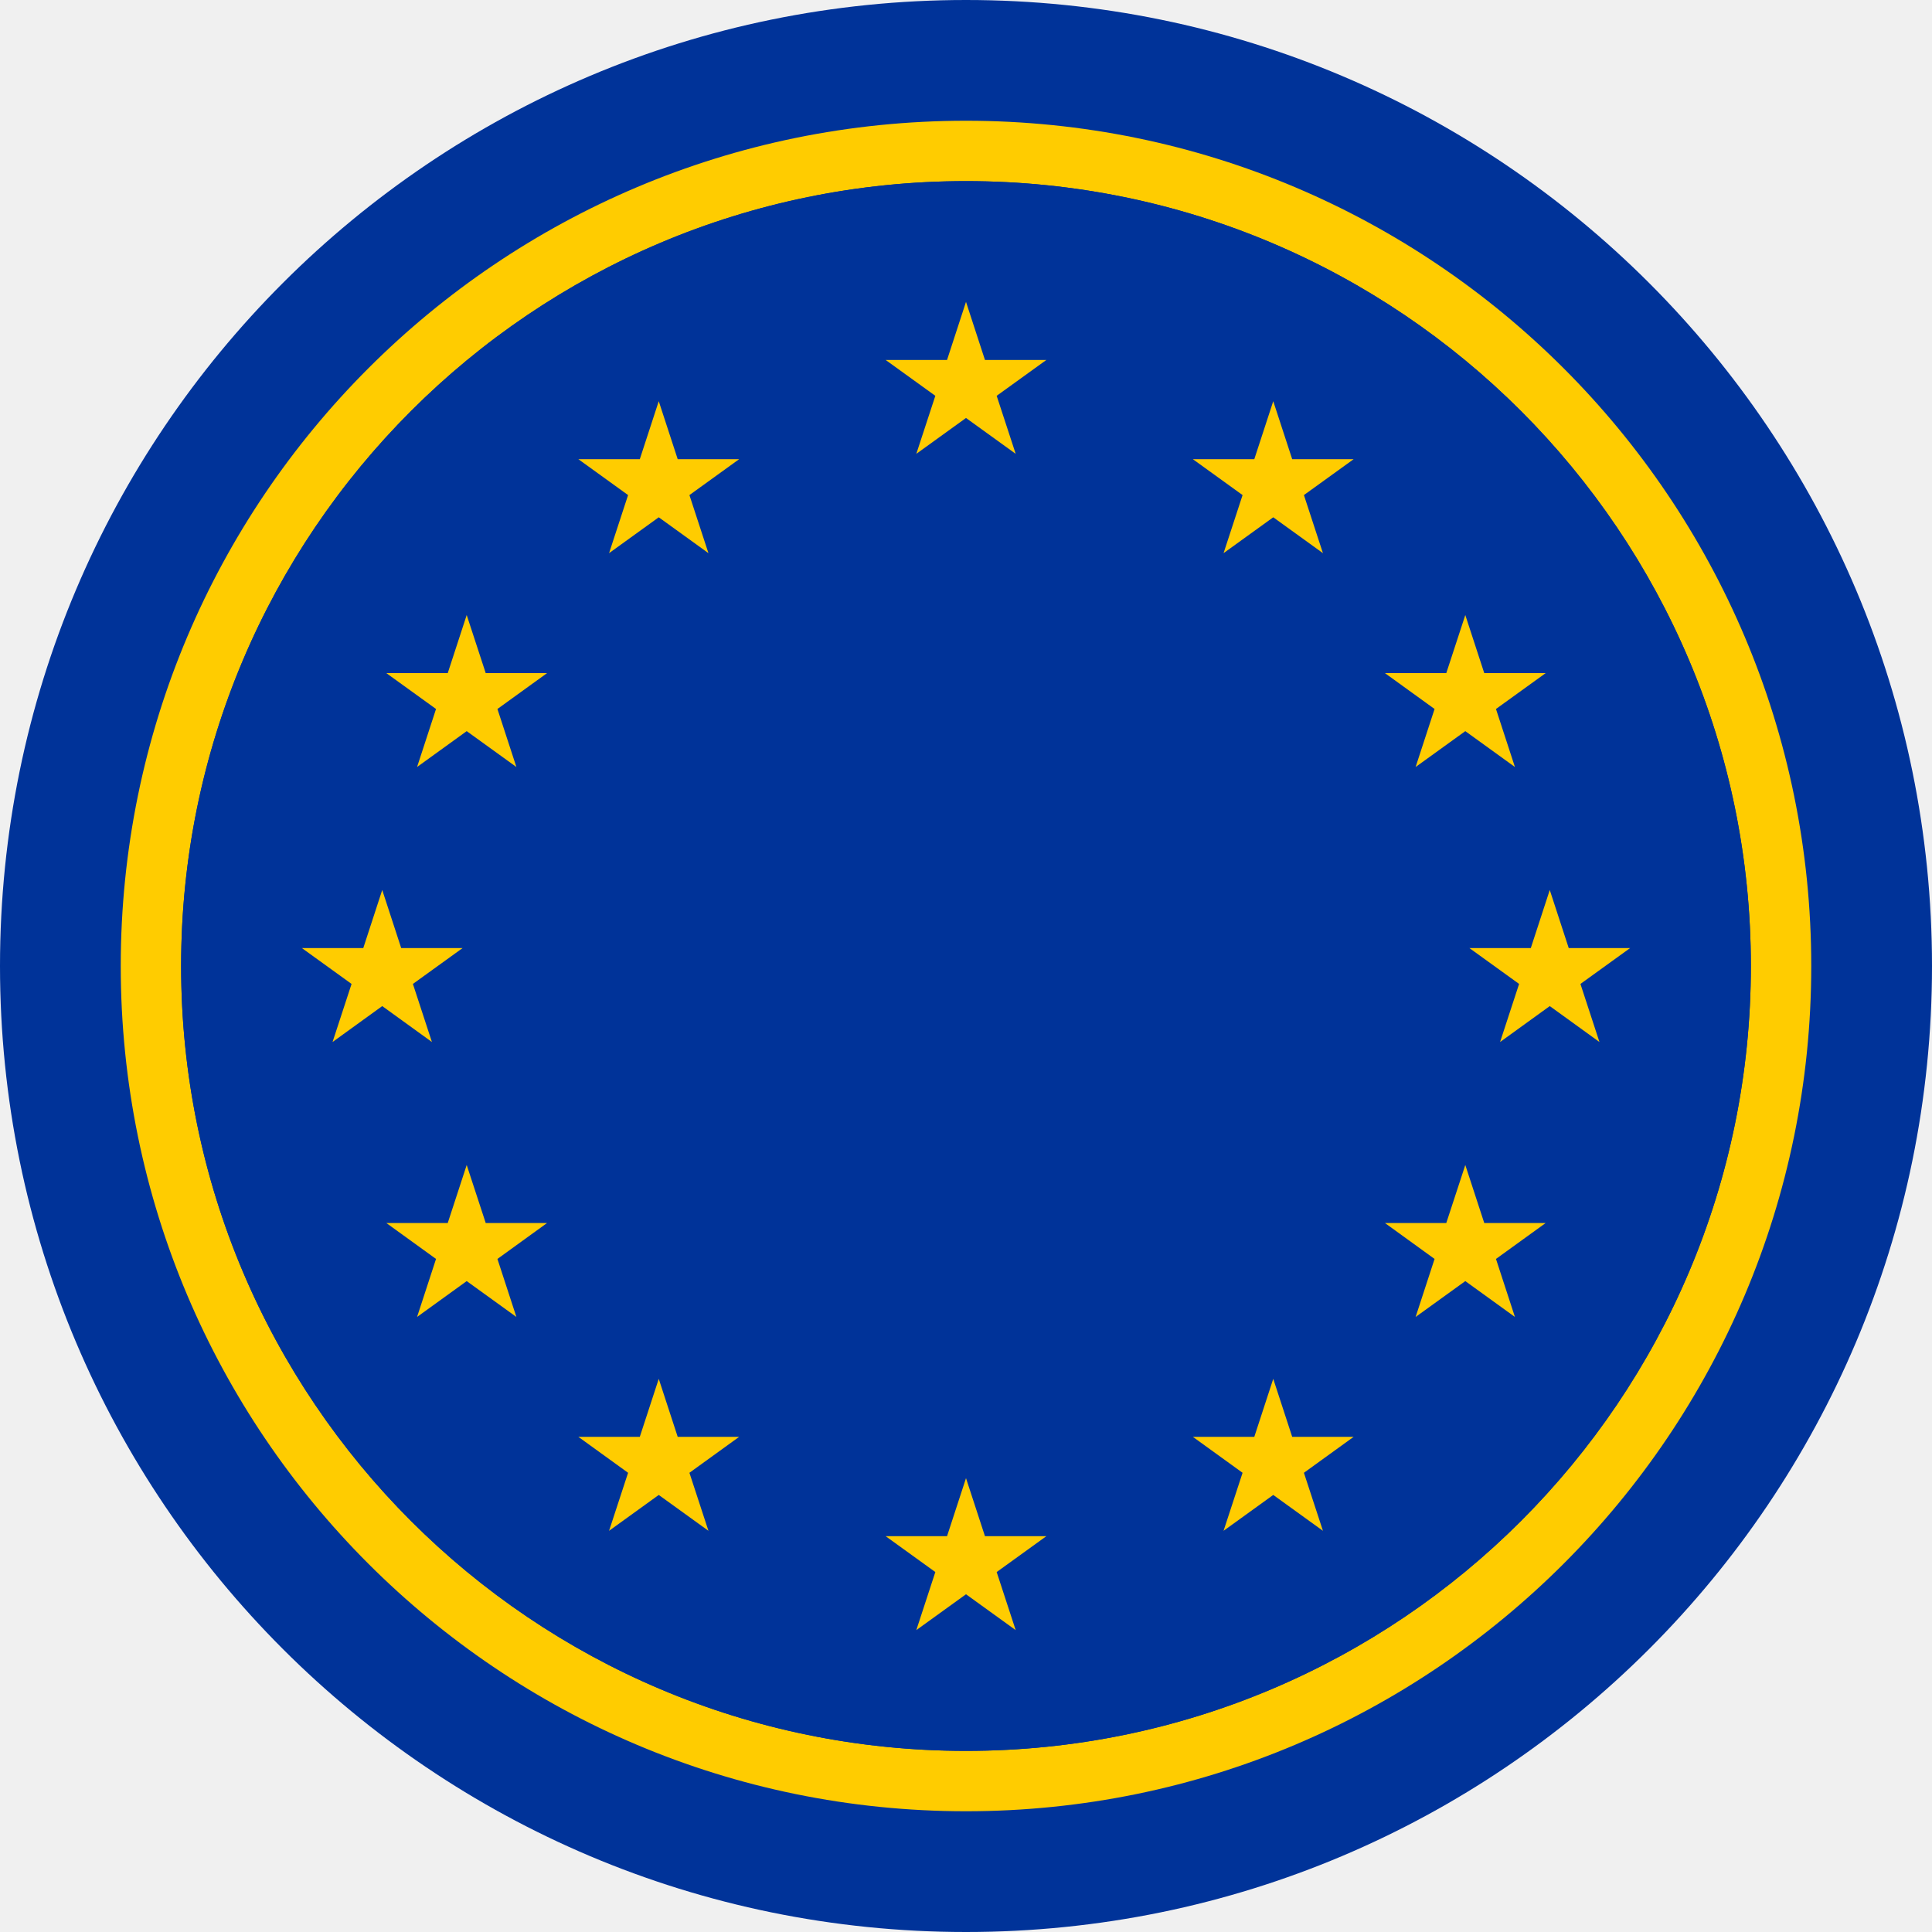
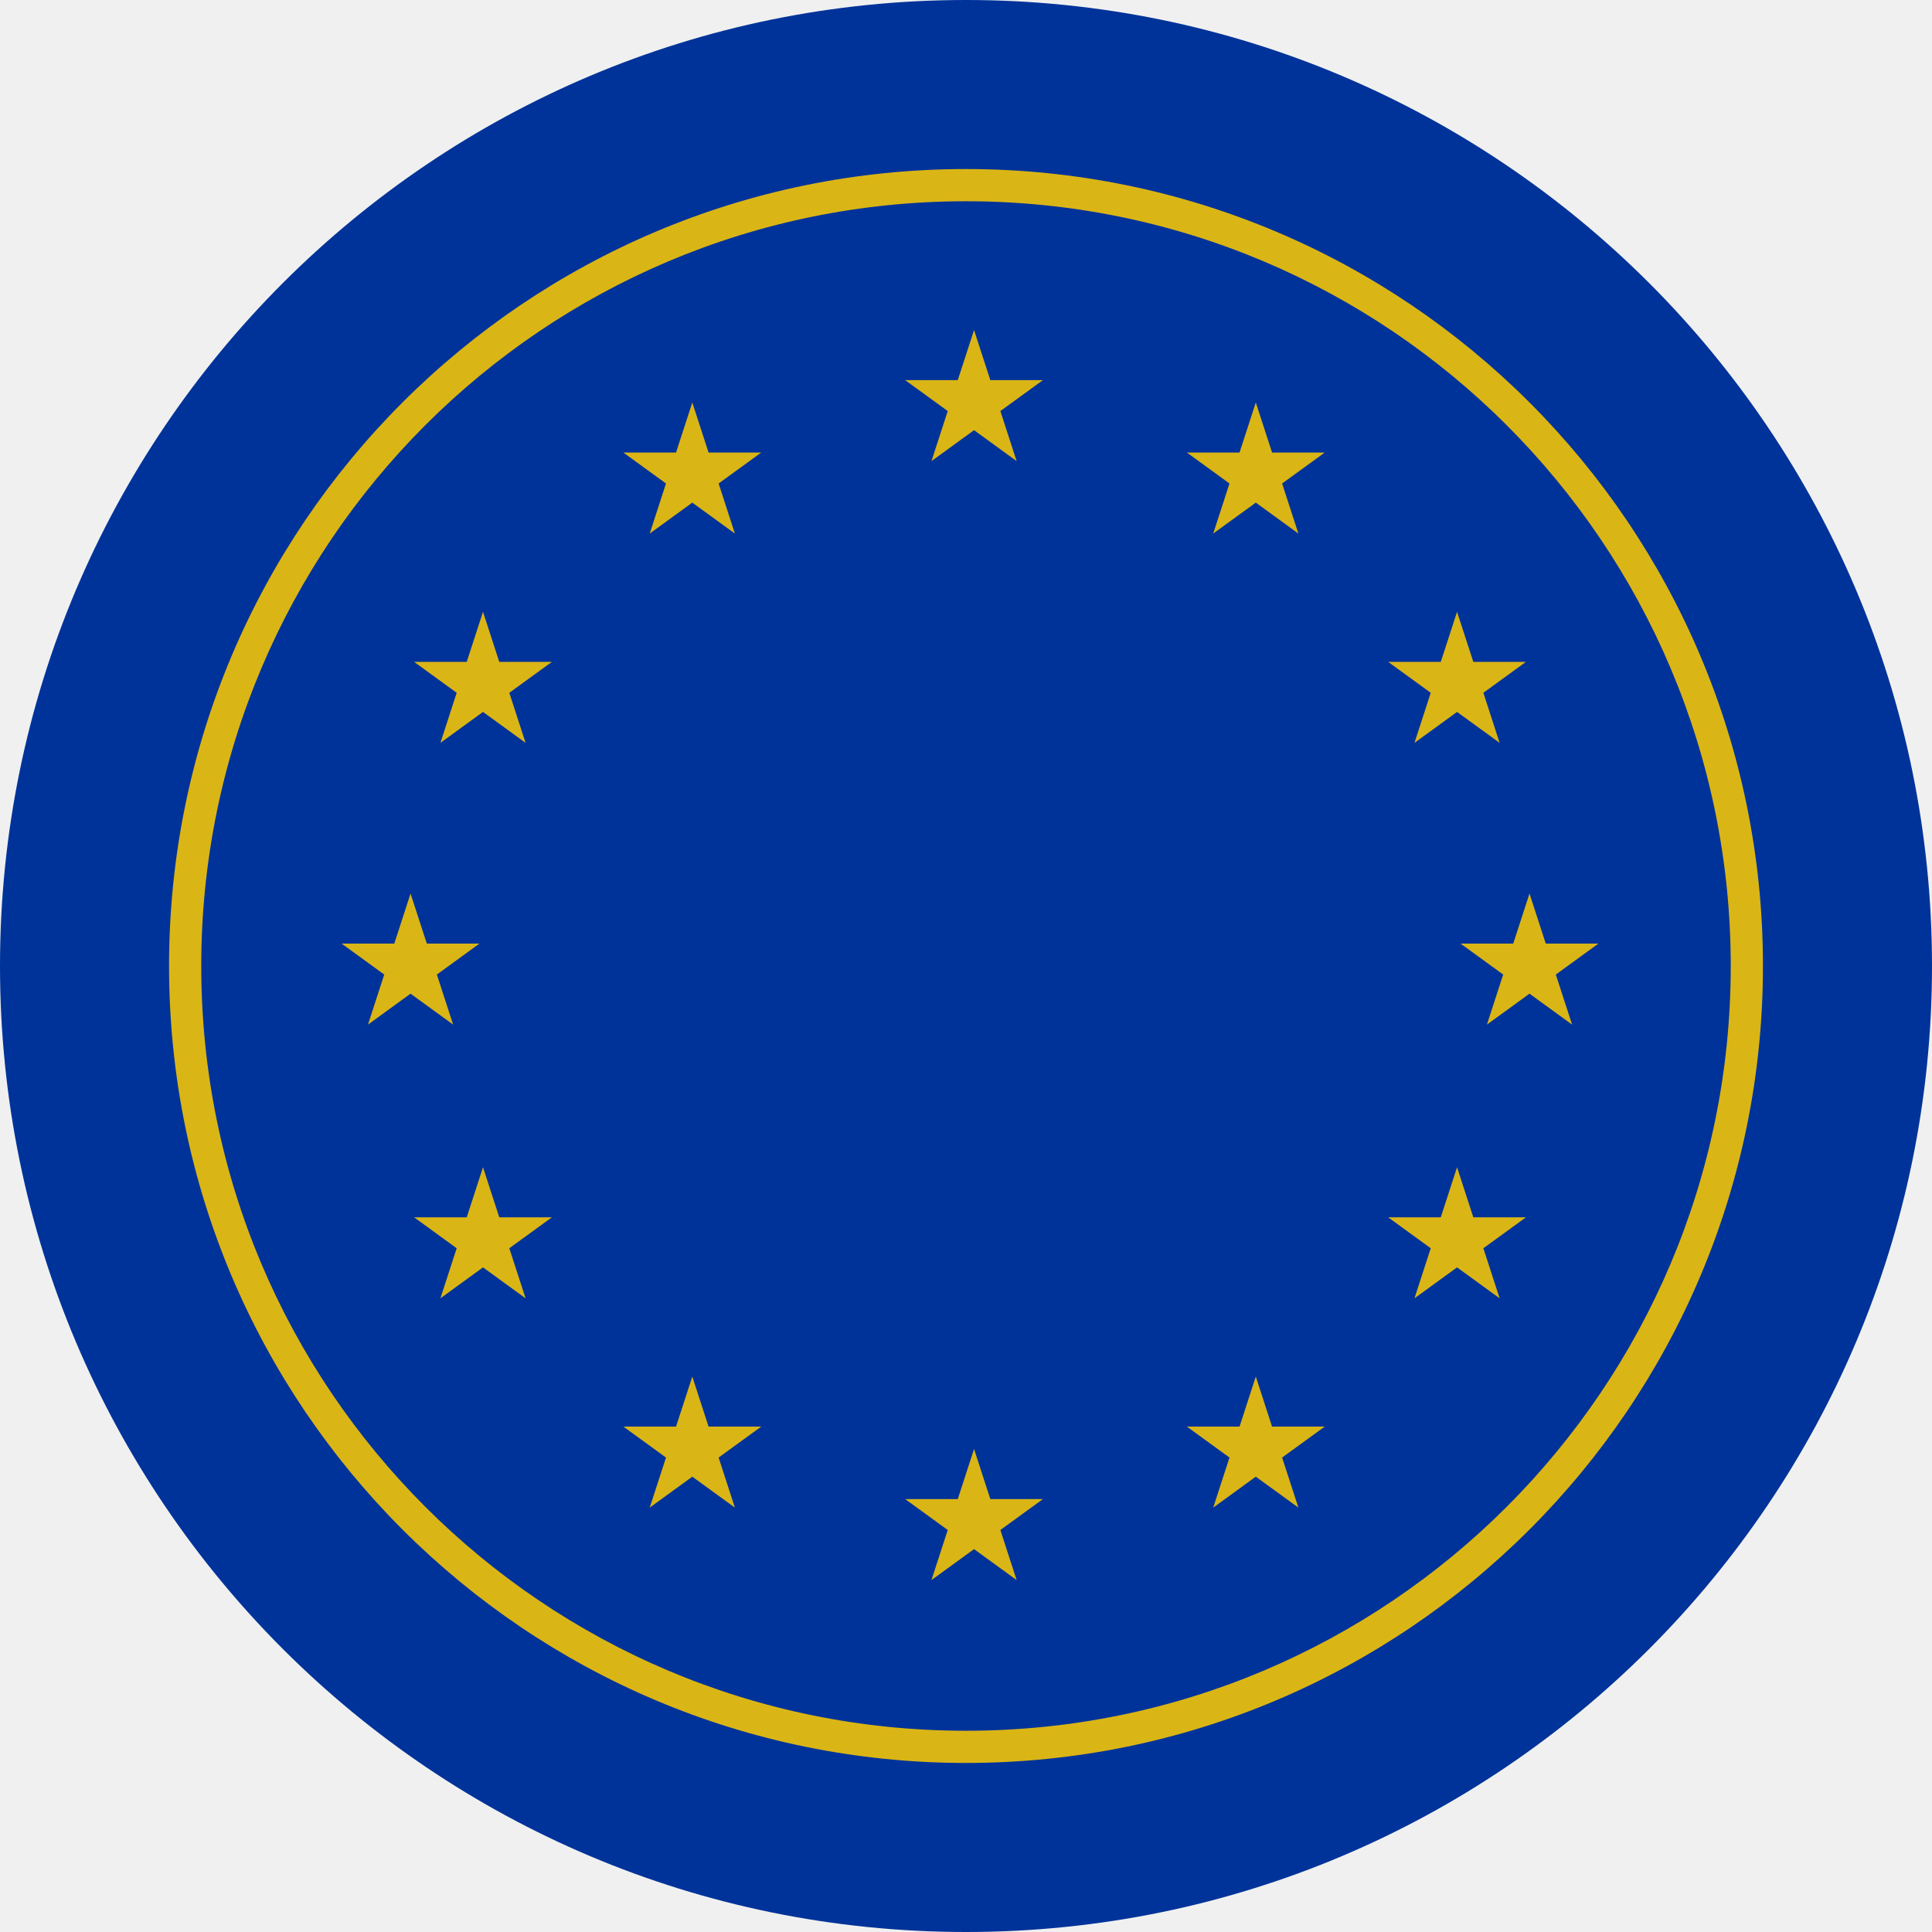
- <svg xmlns="http://www.w3.org/2000/svg" width="32" height="32" viewBox="0 0 32 32" fill="none">
-   <g clip-path="url(#clip0_698_291710)">
-     <path d="M32 16C32 24.837 24.837 32 16 32C7.163 32 0 24.837 0 16C0 7.163 7.163 0 16 0C24.837 0 32 7.163 32 16Z" fill="#003399" />
-     <path fill-rule="evenodd" clip-rule="evenodd" d="M30 16C30 23.732 23.732 30 16 30C8.268 30 2 23.732 2 16C2 8.268 8.268 2 16 2C23.732 2 30 8.268 30 16ZM16 29C23.18 29 29 23.18 29 16C29 8.82 23.18 3 16 3C8.82 3 3 8.82 3 16C3 23.18 8.82 29 16 29Z" fill="#FFCC00" />
-     <path d="M29 16C29 23.18 23.18 29 16 29C8.82 29 3 23.18 3 16C3 8.82 8.82 3 16 3C23.18 3 29 8.82 29 16Z" fill="#003399" />
-     <path fill-rule="evenodd" clip-rule="evenodd" d="M16.314 5.962L16 5L15.686 5.962H14.669L15.492 6.556L15.177 7.517L16 6.923L16.823 7.517L16.508 6.556L17.331 5.962H16.314ZM16.314 25.444L16 24.483L15.686 25.444H14.669L15.492 26.038L15.177 27L16 26.406L16.823 27L16.508 26.038L17.331 25.444H16.314ZM21.089 6.645L21.403 7.606H22.42L21.597 8.2L21.912 9.162L21.089 8.568L20.266 9.162L20.581 8.2L19.758 7.606H20.775L21.089 6.645ZM21.403 23.799L21.089 22.838L20.775 23.799H19.758L20.581 24.394L20.266 25.355L21.089 24.761L21.912 25.355L21.597 24.394L22.42 23.799H21.403ZM10.911 6.645L11.225 7.606H12.242L11.419 8.2L11.734 9.162L10.911 8.568L10.088 9.162L10.403 8.2L9.58 7.606H10.597L10.911 6.645ZM11.225 23.799L10.911 22.838L10.597 23.799H9.58L10.403 24.394L10.088 25.355L10.911 24.761L11.734 25.355L11.419 24.394L12.242 23.799H11.225ZM7.73 10.187L8.045 11.149H9.061L8.239 11.743L8.553 12.704L7.73 12.11L6.908 12.704L7.222 11.743L6.399 11.149H7.416L7.73 10.187ZM8.045 20.257L7.73 19.296L7.416 20.257H6.399L7.222 20.852L6.908 21.813L7.73 21.219L8.553 21.813L8.239 20.852L9.061 20.257H8.045ZM6.331 14.741L6.645 15.703H7.662L6.839 16.297L7.154 17.259L6.331 16.664L5.508 17.259L5.823 16.297L5 15.703H6.017L6.331 14.741ZM24.584 11.149L24.27 10.187L23.955 11.149H22.939L23.761 11.743L23.447 12.704L24.27 12.11L25.092 12.704L24.778 11.743L25.601 11.149H24.584ZM24.27 19.296L24.584 20.257H25.601L24.778 20.852L25.092 21.813L24.27 21.219L23.447 21.813L23.761 20.852L22.939 20.257H23.955L24.27 19.296ZM25.983 15.703L25.669 14.741L25.355 15.703H24.338L25.161 16.297L24.846 17.259L25.669 16.664L26.492 17.259L26.177 16.297L27 15.703H25.983Z" fill="#FFCC00" />
+ <svg xmlns="http://www.w3.org/2000/svg" width="240" height="240" viewBox="0 0 240 240" fill="none">
+   <g clip-path="url(#clip0_6308_2594)">
+     <circle cx="120" cy="120" r="120" fill="#003399" />
+     <path d="M121 41L123.021 47.219H129.56L124.269 51.062L126.29 57.281L121 53.438L115.71 57.281L117.731 51.062L112.44 47.219H118.979L121 41Z" fill="#DAB516" />
+     <path d="M86 50L88.021 56.219H94.559L89.269 60.062L91.29 66.281L86 62.438L80.71 66.281L82.731 60.062L77.441 56.219H83.979L86 50Z" fill="#DAB516" />
+     <path d="M86 171L88.021 177.219H94.559L89.269 181.062L91.29 187.281L86 183.438L80.71 187.281L82.731 181.062L77.441 177.219H83.979L86 171Z" fill="#DAB516" />
+     <path d="M60 145L62.021 151.219H68.559L63.269 155.062L65.29 161.281L60 157.438L54.71 161.281L56.731 155.062L51.441 151.219H57.979L60 145Z" fill="#DAB516" />
+     <path d="M181 145L183.021 151.219H189.56L184.269 155.062L186.29 161.281L181 157.438L175.71 161.281L177.731 155.062L172.44 151.219H178.979L181 145Z" fill="#DAB516" />
+     <path d="M60 76L62.021 82.219H68.559L63.269 86.062L65.29 92.281L60 88.438L54.71 92.281L56.731 86.062L51.441 82.219H57.979L60 76Z" fill="#DAB516" />
+     <path d="M51 111L53.021 117.219H59.559L54.269 121.062L56.29 127.281L51 123.438L45.71 127.281L47.731 121.062L42.441 117.219H48.979L51 111Z" fill="#DAB516" />
+     <path d="M190 111L192.021 117.219H198.56L193.269 121.062L195.29 127.281L190 123.438L184.71 127.281L186.731 121.062L181.44 117.219H187.979L190 111Z" fill="#DAB516" />
+     <path d="M181 76L183.021 82.219H189.56L184.269 86.062L186.29 92.281L181 88.438L175.71 92.281L177.731 86.062L172.44 82.219H178.979L181 76Z" fill="#DAB516" />
+     <path d="M156 50L158.021 56.219H164.56L159.269 60.062L161.29 66.281L156 62.438L150.71 66.281L152.731 60.062L147.44 56.219H153.979L156 50Z" fill="#DAB516" />
+     <path d="M156 171L158.021 177.219H164.56L159.269 181.062L161.29 187.281L156 183.438L150.71 187.281L152.731 181.062L147.44 177.219H153.979L156 171Z" fill="#DAB516" />
+     <path d="M121 180L123.021 186.219H129.56L124.269 190.062L126.29 196.281L121 192.438L115.71 196.281L117.731 190.062L112.44 186.219H118.979L121 180Z" fill="#DAB516" />
+     <path fill-rule="evenodd" clip-rule="evenodd" d="M120 215C172.467 215 215 172.467 215 120C215 67.533 172.467 25 120 25C67.533 25 25 67.533 25 120C25 172.467 67.533 215 120 215ZM120 219C174.676 219 219 174.676 219 120C219 65.324 174.676 21 120 21C65.324 21 21 65.324 21 120C21 174.676 65.324 219 120 219Z" fill="#DAB516" />
  </g>
  <defs>
-     <clipPath id="clip0_698_291710">
-       <rect width="32" height="32" fill="white" />
+     <clipPath id="clip0_6308_2594">
+       <rect width="240" height="240" fill="white" />
    </clipPath>
  </defs>
</svg>
